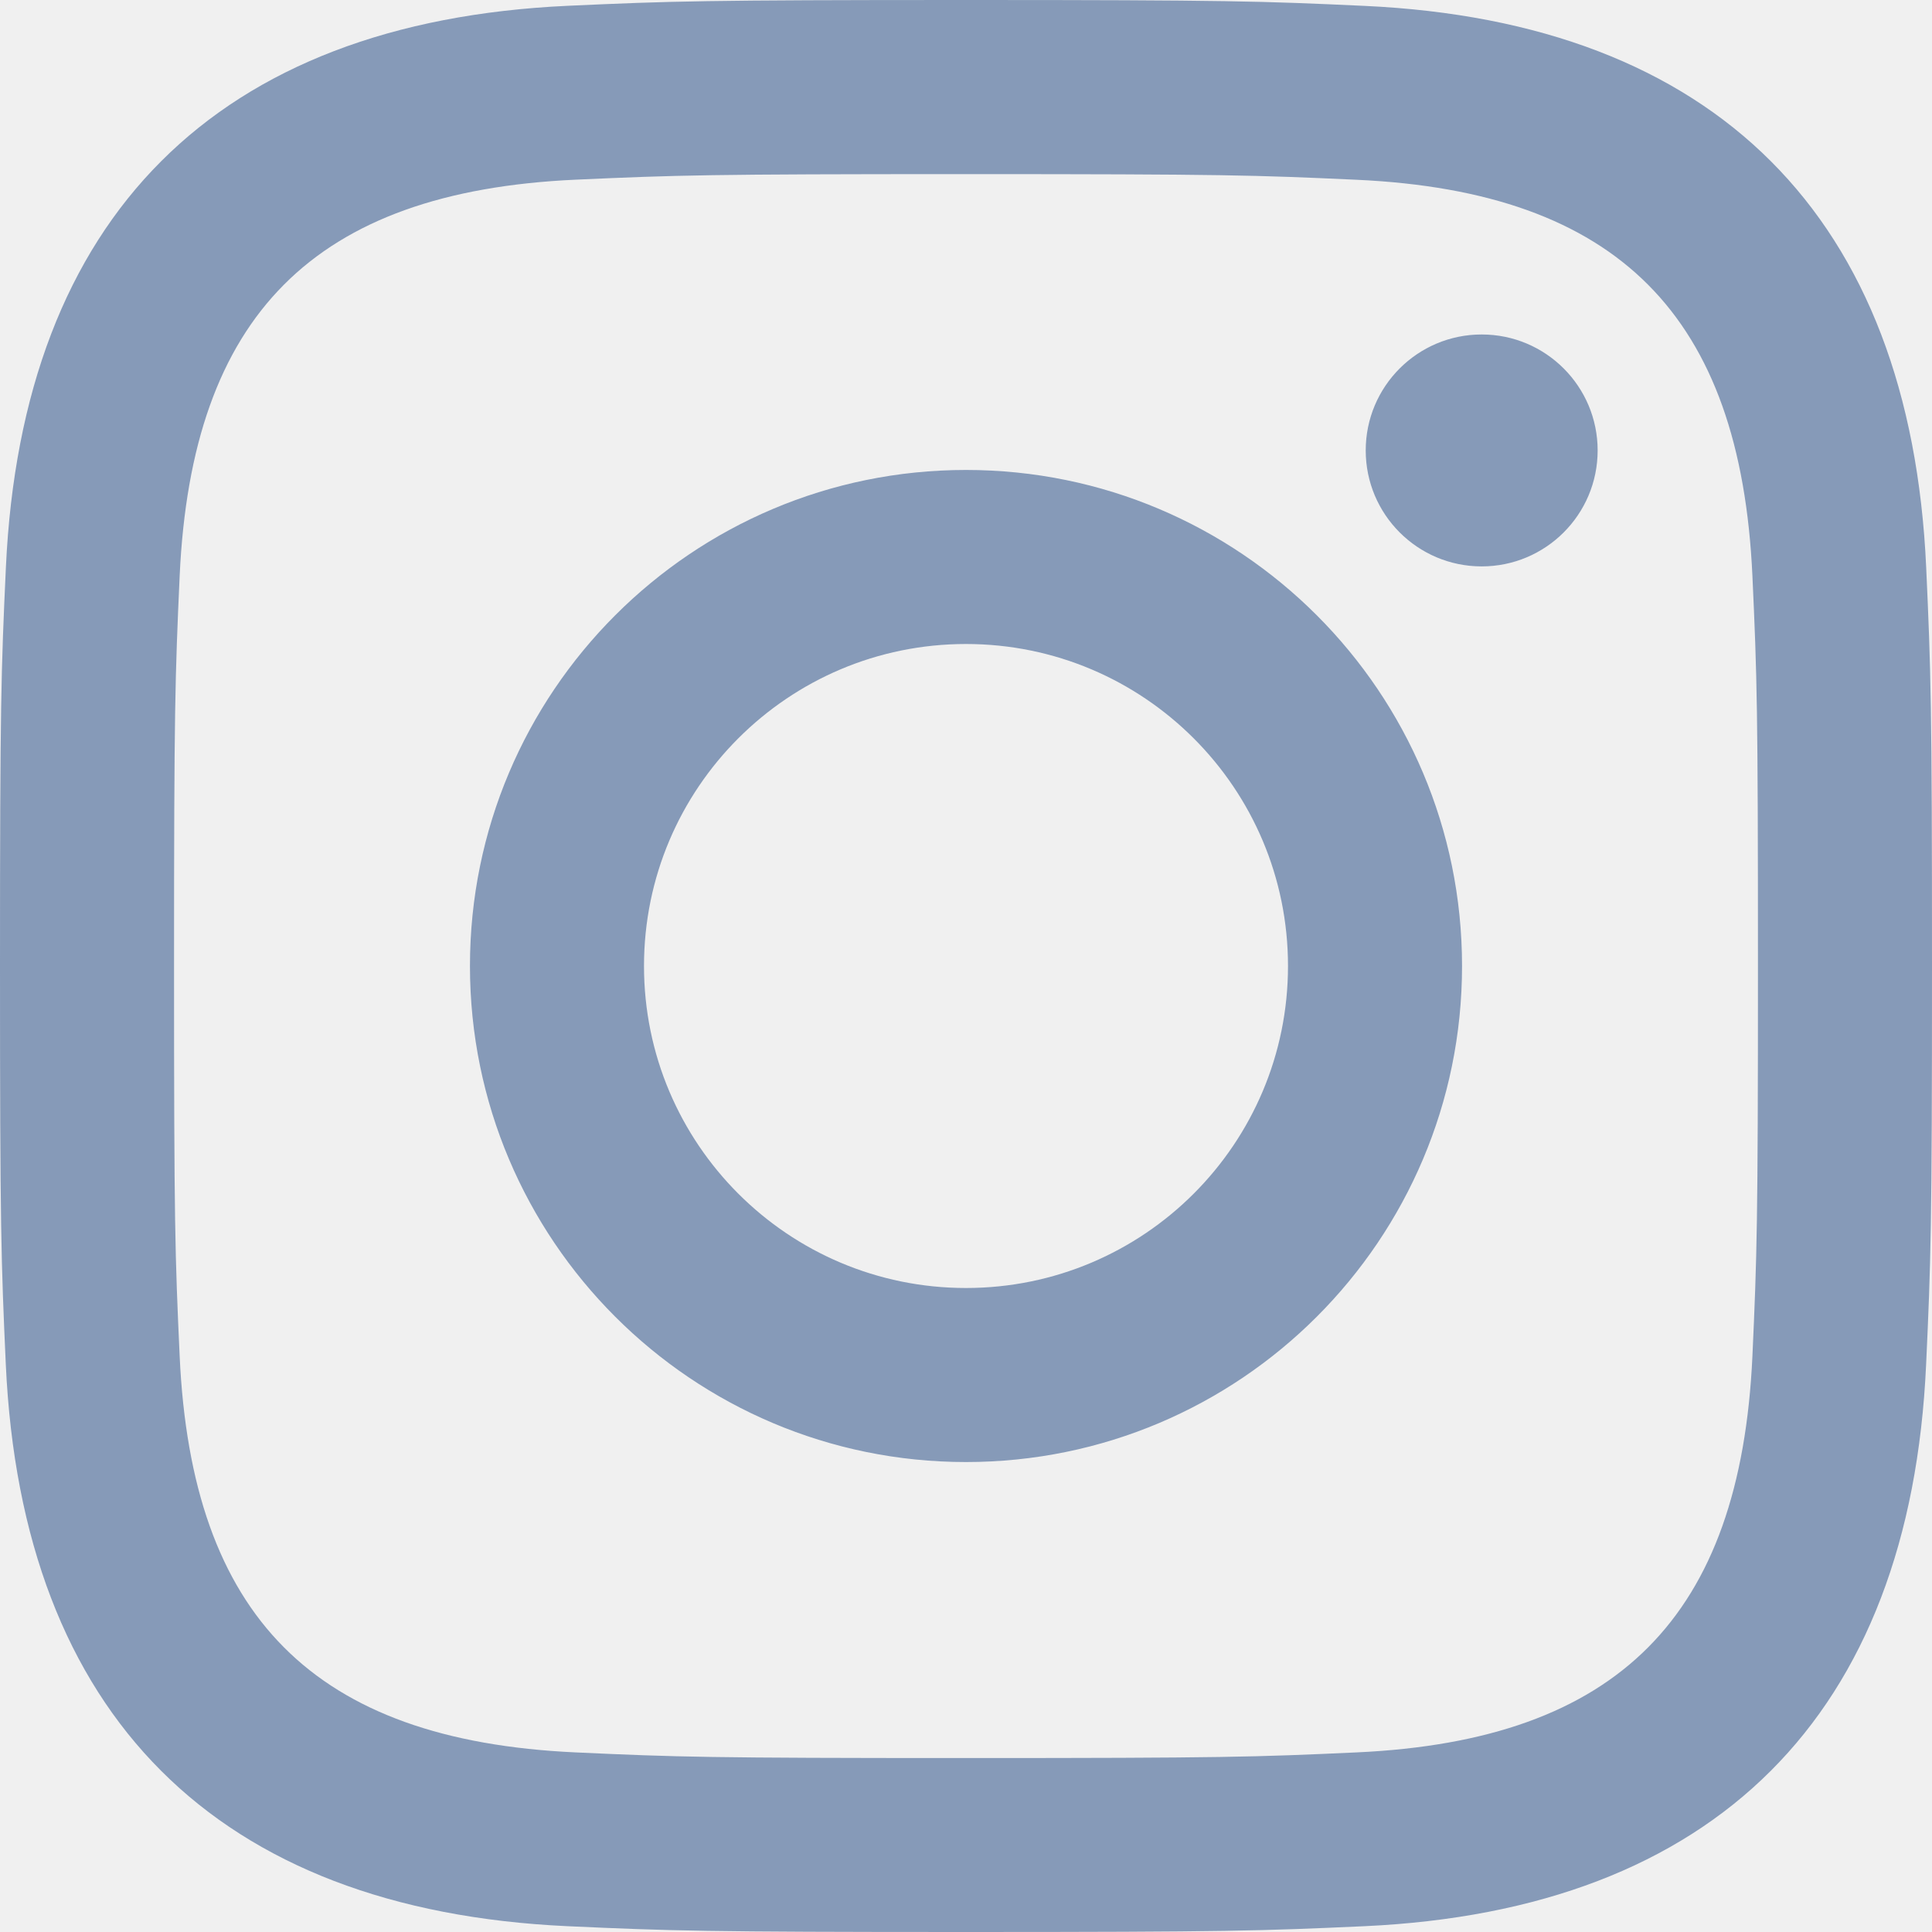
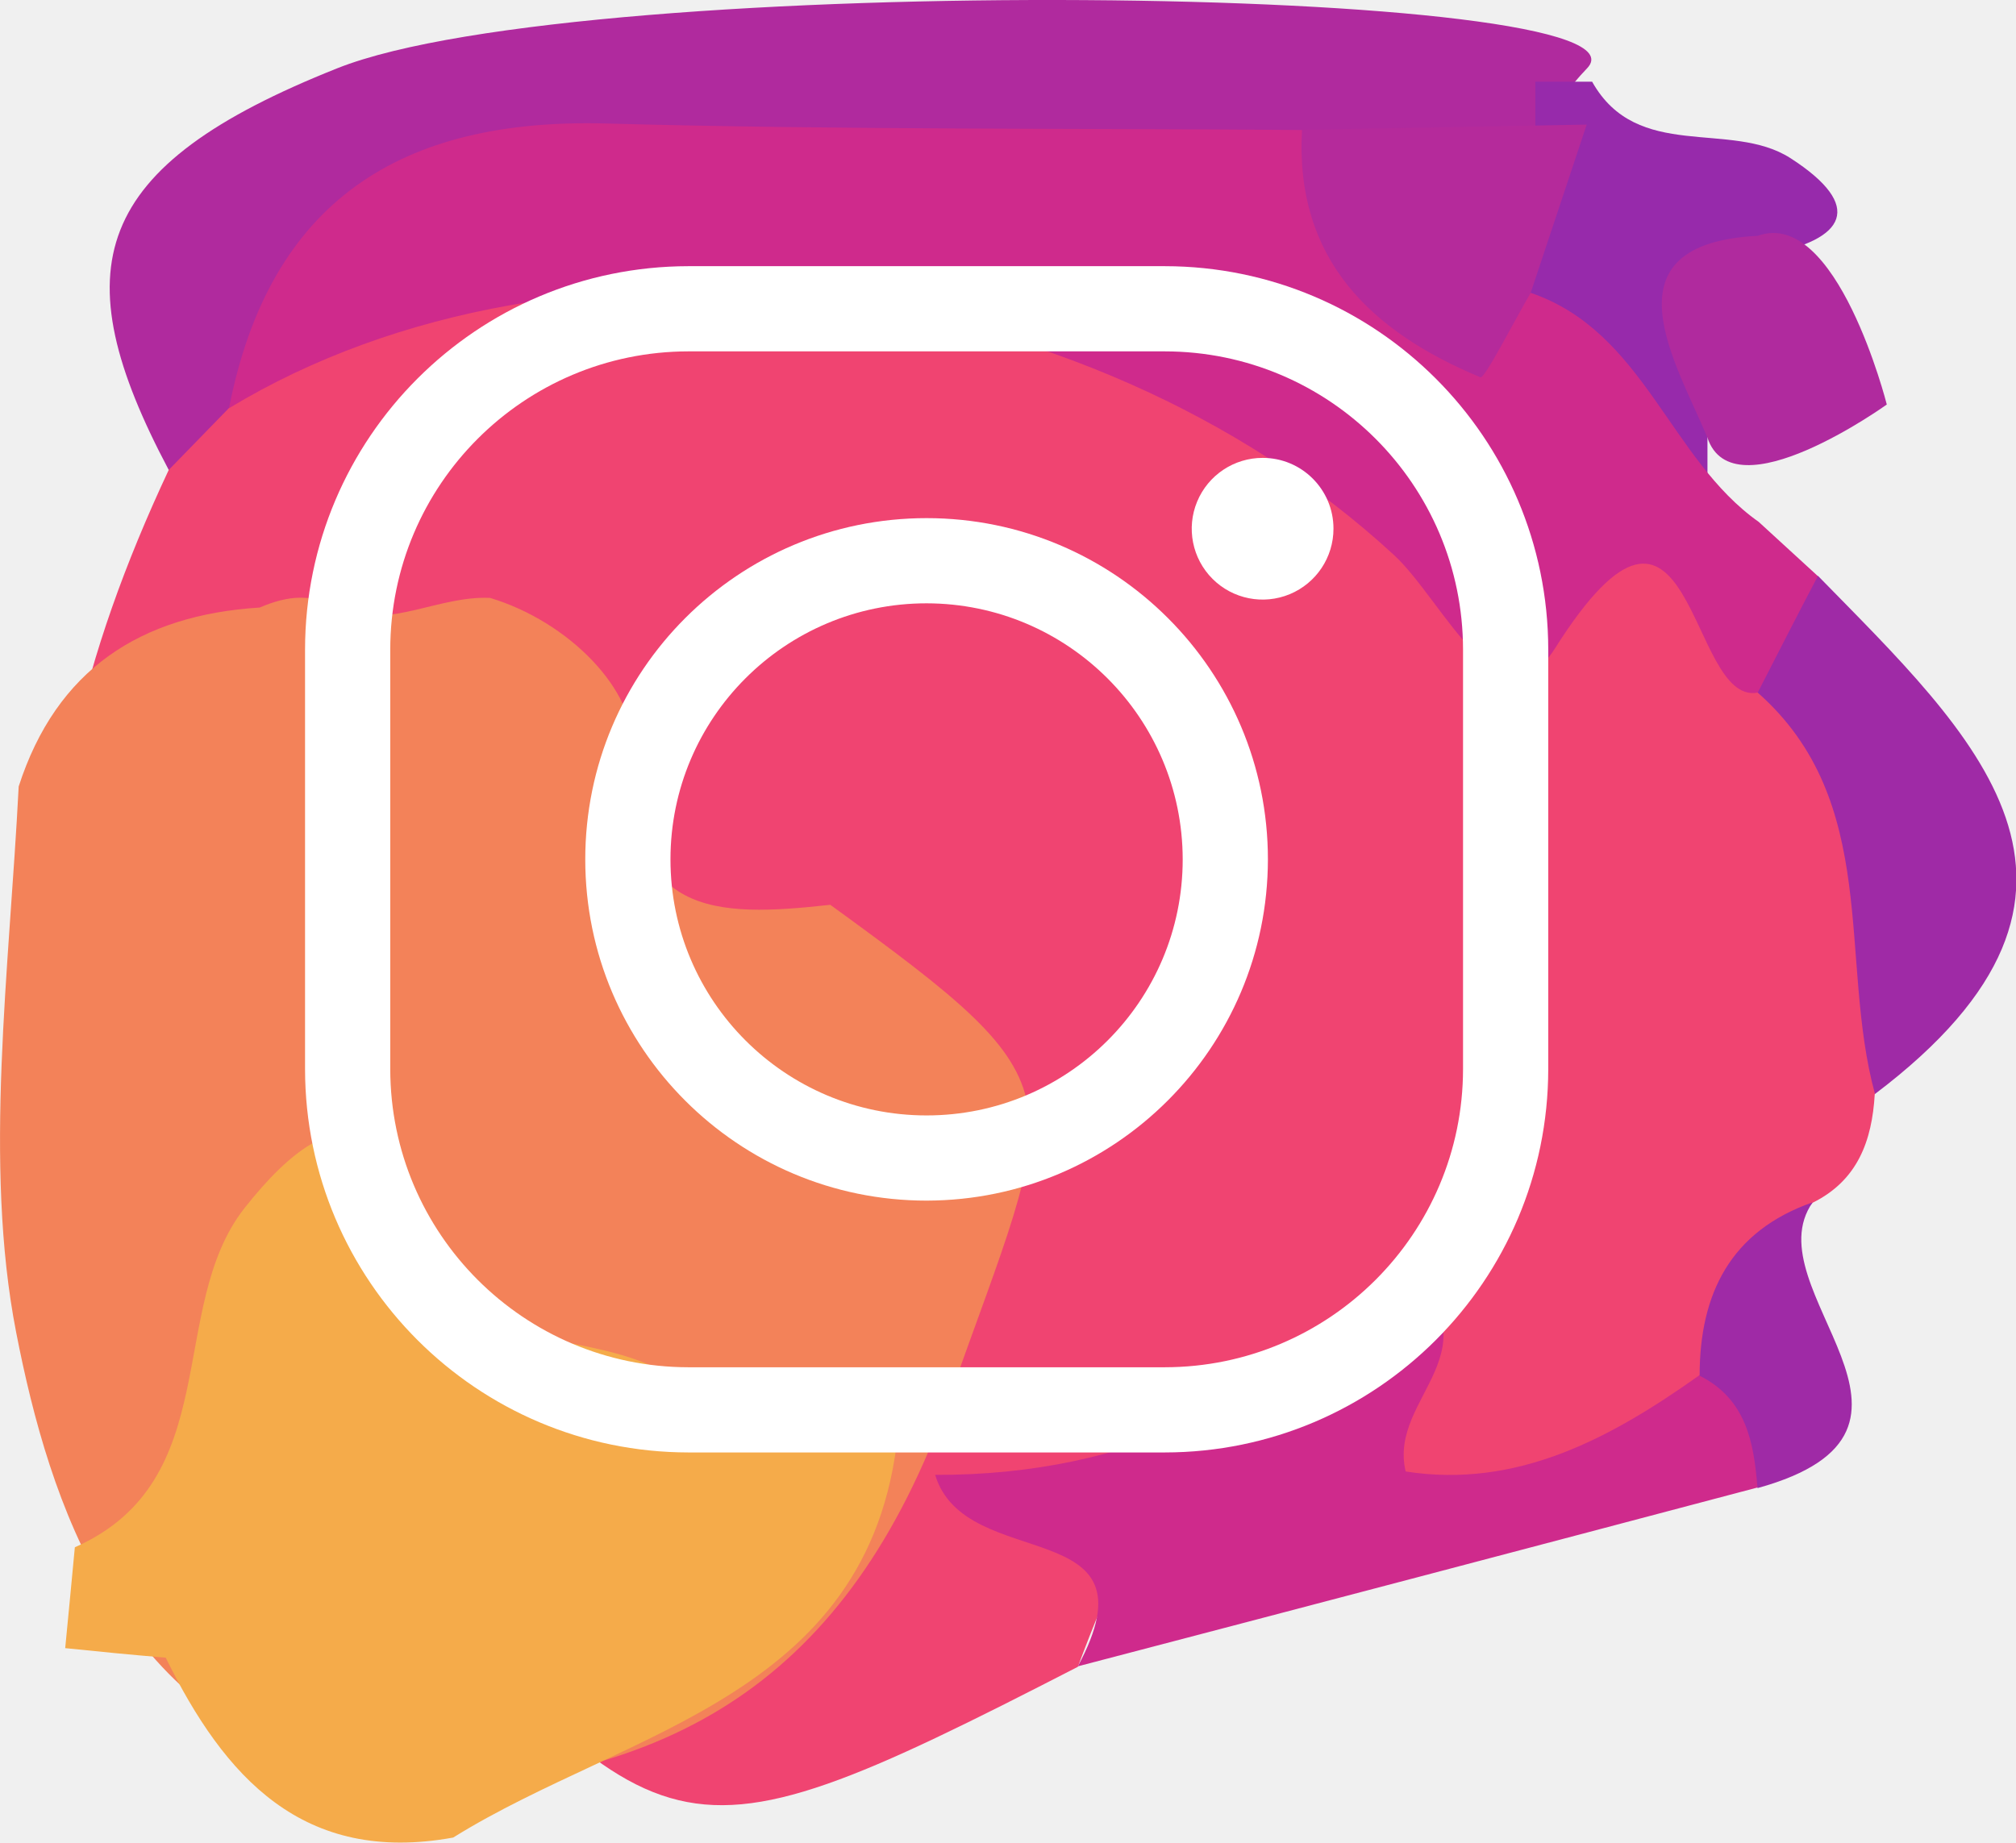
- <svg xmlns="http://www.w3.org/2000/svg" width="24" height="24" viewBox="0 0 24 24" fill="none">
-   <g clip-path="url(#clip0)">
-     <path d="M12 2.163c3.204 0 3.584.012 4.85.07 3.252.148 4.771 1.691 4.919 4.919.058 1.265.069 1.645.069 4.849 0 3.205-.012 3.584-.069 4.849-.149 3.225-1.664 4.771-4.919 4.919-1.266.058-1.644.07-4.85.07-3.204 0-3.584-.012-4.849-.07-3.26-.149-4.771-1.699-4.919-4.92-.058-1.265-.07-1.644-.07-4.849 0-3.204.013-3.583.07-4.849.149-3.227 1.664-4.771 4.919-4.919 1.266-.057 1.645-.069 4.849-.069zM12 0C8.741 0 8.333.014 7.053.072 2.695.272.273 2.69.073 7.052.014 8.333 0 8.741 0 12c0 3.259.014 3.668.072 4.948.2 4.358 2.618 6.78 6.98 6.98C8.333 23.986 8.741 24 12 24c3.259 0 3.668-.014 4.948-.072 4.354-.2 6.782-2.618 6.979-6.98.059-1.28.073-1.689.073-4.948 0-3.259-.014-3.667-.072-4.947-.196-4.354-2.617-6.78-6.979-6.98C15.668.014 15.259 0 12 0zm0 5.838a6.162 6.162 0 100 12.324 6.162 6.162 0 000-12.324zM12 16a4 4 0 110-8 4 4 0 010 8zm6.406-11.845a1.44 1.44 0 100 2.881 1.44 1.44 0 000-2.881z" fill="#869AB8" />
+ <svg xmlns="http://www.w3.org/2000/svg" viewBox="0 0 167.27 152.91">
+   <defs>
+     <style>.cls-1{fill:#b02a9e;}.cls-1,.cls-2,.cls-3,.cls-4,.cls-5,.cls-6,.cls-7,.cls-8{fill-rule:evenodd;}.cls-2{fill:#972aab;}.cls-3{fill:#f04471;}.cls-4{fill:#cf2a8c;}.cls-5{fill:#9f2aa6;}.cls-6{fill:#b52a9b;}.cls-7{fill:#f38259;}.cls-8{fill:#f5ab4a;}.cls-9{fill:#fff;}</style>
+   </defs>
+   <g id="Layer_2" data-name="Layer 2">
+     <g id="Layer_1-2" data-name="Layer 1">
+       <path class="cls-1" d="M14,39C5.11,22.23,7.5,13.81,28,5.66s110.28-6.92,103.69,0,1.36,4.8-1,6.77c-7,4.42-14.8,4.13-22.56,4.3-18,.22-35.94,0-53.93.12-13.63.1-24.39,4.59-30.62,17.42C21.11,37.33,18.31,39.68,14,39Z" />
+       <path class="cls-2" d="M127.39,11.47c0-1.56,0-3.13,0-4.69h4.71c3.75,6.68,11.48,3.16,16.45,6.34,6.21,4,4.58,6.78-1.94,8-4.35,3.72-1.44,10-4.94,14,0,3.06,0,6.14,0,9.22-12.89.28-15.44-11.12-21.3-18.81C118.41,18.75,122.12,14.72,127.39,11.47Z" />
+       <path class="cls-3" d="M14,39l5-5.14C38.55,11.76,66.32,16,87.56,22c21,5.93,41.38,20,61.5,31.42,11.05,10.93,12.42,23.54,6.49,37.4-.23,3.84-1.4,7.14-5.16,9-4.65,4.93-3.77,12-6.89,17.59-7.09,7.48-18.73,11.29-25.37,7.44-18.31-10.64-23.56-.28-28.7,13.48-35.83,18.43-33.6,15.49-62.5-14.74C.62,96-.58,70.08,14,39Z" />
+       <path class="cls-4" d="M145.84,57.48C140,58.6,140.52,35.59,129,53.84c-4.48,7-9.25-4-13.32-7.76C90.1,22.45,46.87,17,19,33.88,22.37,16.67,33.27,9.79,50.27,10.25c19.25.53,38.51.39,57.76.54,6.2,4.7,9.54,13.4,19,13.52,9.41,3.24,11.48,13.77,18.89,19l4.91,4.5C153.69,53.35,149.12,55.08,145.84,57.48Z" />
+       <path class="cls-4" d="M89.43,138.29c6.9-12.82-9.34-7.61-11.84-15.89,16.06.06,29.15-6.23,38.63-18,8.49,7.86-1.1,11.38.41,17.72,9.26,1.44,17-2.75,24.39-8,8.81-.59,7.62,4,4.8,9.33Q117.64,130.91,89.43,138.29Z" />
+       <path class="cls-5" d="M145.84,57.48c1.66-3.24,3.3-6.46,5-9.69,12.8,13.11,27.15,26.05,4.73,43C152.52,79.64,156.1,66.55,145.84,57.48Z" />
+       <path class="cls-5" d="M145.82,123.5c-.29-3.78-.93-7.38-4.8-9.33,0-6.8,2.56-12,9.38-14.39C145.31,107,163.28,118.67,145.82,123.5Z" />
+       <path class="cls-1" d="M141.66,36.3c-2.56-6.16-8.84-16.06,4.18-16.73,6.57-2.37,10.71,14,10.71,14S143.77,42.76,141.66,36.3Z" />
+       <path class="cls-6" d="M127,24.31c-1.44,2.46-3.82,7.16-4.17,7-9-3.75-15.41-9.73-14.8-20.54l23.62-.43Z" />
+       <path class="cls-7" d="M33,148.58l-4.48-1.38C9.83,142.3,4.11,124.78,1.34,110.57c-2.73-14-.56-30.13.21-45.3,3.13-9.7,10.1-14.23,20-14.85,2.32-1,4.6-1.3,6.77.36,4.26,1.27,8.17-1.35,12.34-1.16,6.47,1.94,12.14,7.63,11.85,12.65-.81,13.87,6.81,13.88,16.38,12.82,21.39,15.53,19,15.09,9.85,41C70.37,139.59,55.55,148,33,148.58Z" />
+       <path class="cls-8" d="M13.75,137.57c-2.79-.23-5.56-.5-8.34-.79.27-2.8.54-5.58.8-8.37,12.51-5.53,7.57-19.85,14.07-28.14,8.15-10.35,12.82-7,13.95,4.83,5.86,8.35,17.52,4.24,24,11.15l16.37,1.61c-1.68,22.94-22.37,25.53-37,34.64C25.14,154.77,18.62,147.48,13.75,137.57Z" />
+       <path class="cls-9" d="M96.64,120.54H57.12A31.85,31.85,0,0,1,25.31,88.73V53.9A31.85,31.85,0,0,1,57.12,22.09H96.64A31.85,31.85,0,0,1,128.46,53.9V88.73A31.85,31.85,0,0,1,96.64,120.54ZM57.12,29.16A24.77,24.77,0,0,0,32.38,53.9V88.73a24.77,24.77,0,0,0,24.74,24.74H96.64a24.77,24.77,0,0,0,24.75-24.74V53.9A24.77,24.77,0,0,0,96.64,29.16Z" />
+       <path class="cls-9" d="M76.88,99.64A28.32,28.32,0,1,1,105.2,71.32,28.36,28.36,0,0,1,76.88,99.64Zm0-49.57A21.25,21.25,0,1,0,98.13,71.32,21.28,21.28,0,0,0,76.88,50.07Z" />
+       <path class="cls-9" d="M110.64,43.87A5.88,5.88,0,1,1,104.77,38,5.87,5.87,0,0,1,110.64,43.87Z" />
+     </g>
  </g>
-   <defs>
-     <clipPath id="clip0">
-       <path fill="#fff" d="M0 0h24v24H0z" />
-     </clipPath>
-   </defs>
</svg>
